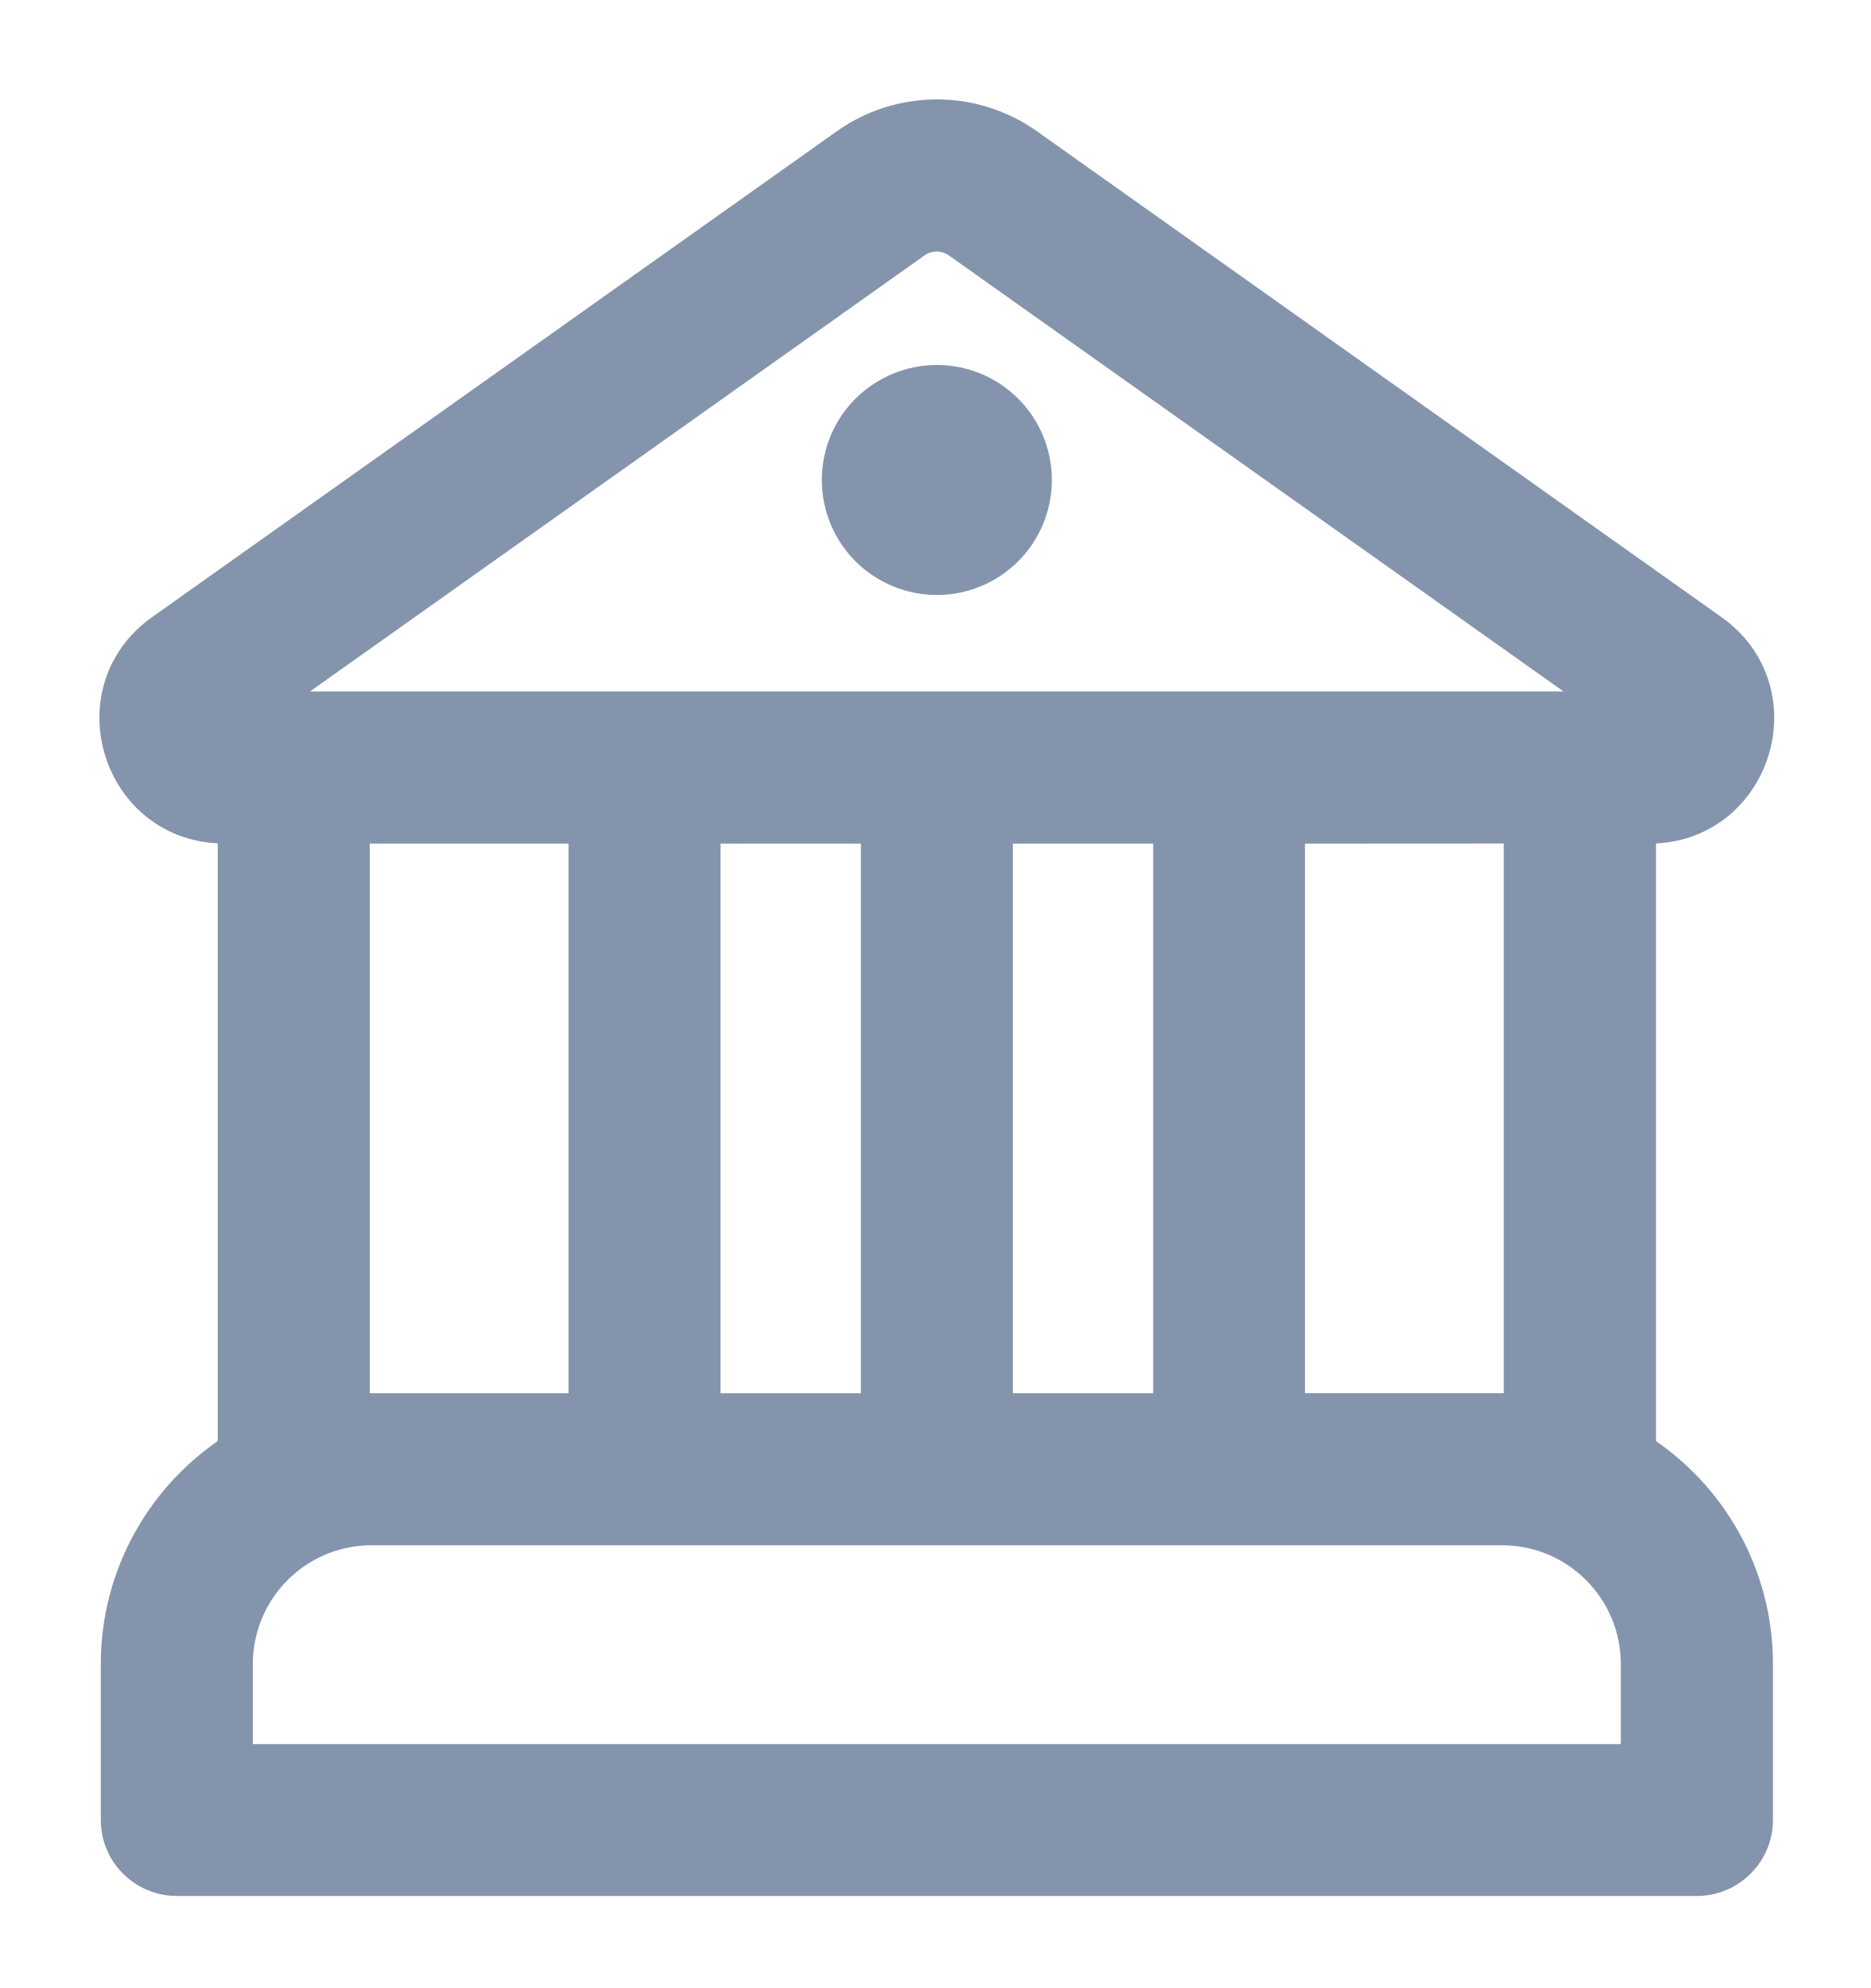
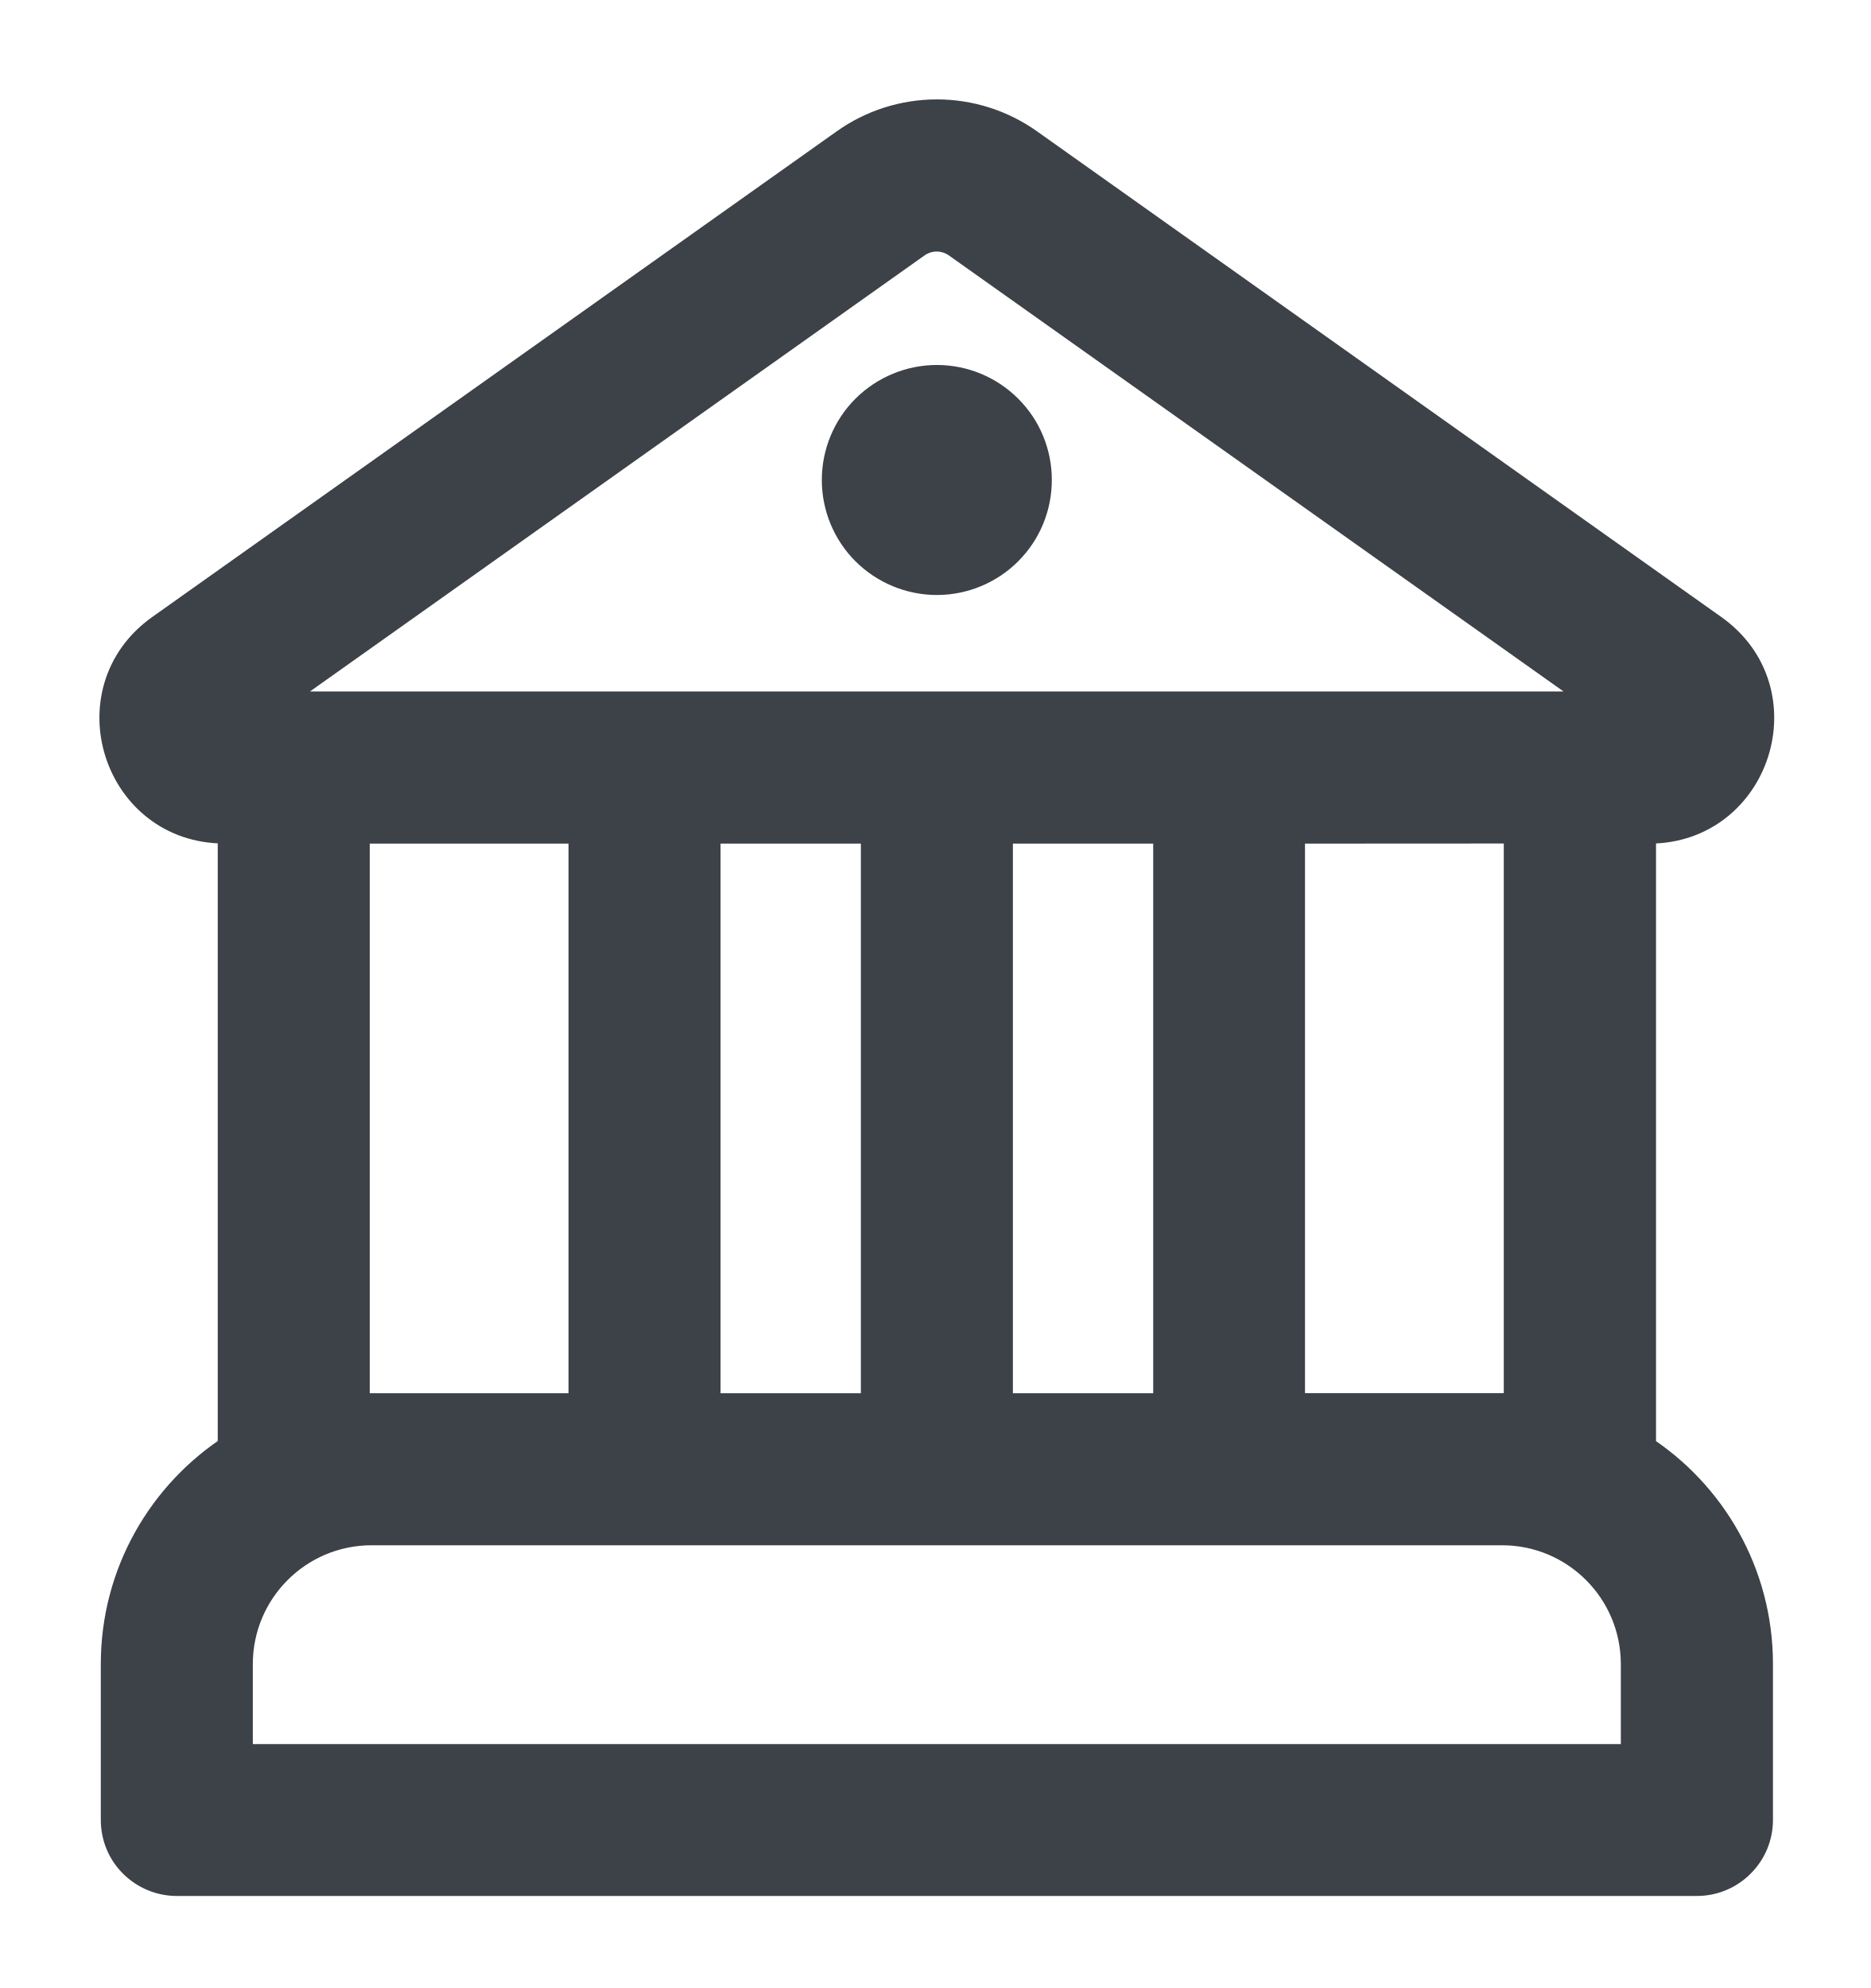
<svg xmlns="http://www.w3.org/2000/svg" width="16" height="17" viewBox="0 0 16 17" fill="none">
  <g id="contas">
-     <path d="M8.012 4.938C8.233 4.938 8.445 4.85 8.601 4.694C8.758 4.538 8.845 4.326 8.845 4.104C8.845 3.883 8.758 3.671 8.601 3.515C8.445 3.359 8.233 3.271 8.012 3.271C7.791 3.271 7.579 3.359 7.422 3.515C7.266 3.671 7.178 3.883 7.178 4.104C7.178 4.326 7.266 4.538 7.422 4.694C7.579 4.85 7.791 4.938 8.012 4.938ZM14.012 12.404V7.064H14.104C14.997 7.064 15.364 5.916 14.634 5.399L8.784 1.247C8.558 1.086 8.289 1 8.012 1C7.735 1 7.465 1.086 7.24 1.247L1.388 5.399C0.66 5.916 1.025 7.063 1.918 7.063H2.012V12.403C1.411 12.789 1.012 13.463 1.012 14.23V15.563C1.012 15.696 1.064 15.823 1.158 15.916C1.252 16.01 1.379 16.063 1.512 16.063H14.512C14.644 16.063 14.772 16.01 14.865 15.916C14.959 15.823 15.012 15.696 15.012 15.563V14.23C15.012 13.463 14.614 12.789 14.012 12.404ZM7.818 2.063C7.874 2.023 7.941 2.001 8.01 2.001C8.079 2.001 8.147 2.023 8.203 2.063L13.842 6.063H2.18L7.818 2.063ZM13.01 7.063V12.069C12.955 12.065 12.899 12.063 12.844 12.063H11.01V7.064L13.01 7.063ZM3.012 12.069V7.064H5.012V12.064H3.178C3.122 12.064 3.066 12.066 3.011 12.07M3.178 13.064H12.845C13.489 13.064 14.011 13.586 14.011 14.231V15.064H2.012V14.231C2.012 13.586 2.534 13.064 3.178 13.064ZM7.512 12.064H6.012V7.064H7.512V12.064ZM8.512 12.064V7.064H10.012V12.064H8.512Z" fill="hsl(218, 20%, 60%)" />
-     <path d="M3.012 12.069V7.064H5.012V12.064H3.178C3.122 12.064 3.066 12.066 3.011 12.07M8.012 4.938C8.233 4.938 8.445 4.85 8.601 4.694C8.758 4.538 8.845 4.326 8.845 4.104C8.845 3.883 8.758 3.671 8.601 3.515C8.445 3.359 8.233 3.271 8.012 3.271C7.791 3.271 7.579 3.359 7.422 3.515C7.266 3.671 7.178 3.883 7.178 4.104C7.178 4.326 7.266 4.538 7.422 4.694C7.579 4.85 7.791 4.938 8.012 4.938ZM14.012 12.404V7.064H14.104C14.997 7.064 15.364 5.916 14.634 5.399L8.784 1.247C8.558 1.086 8.289 1 8.012 1C7.735 1 7.465 1.086 7.24 1.247L1.388 5.399C0.66 5.916 1.025 7.063 1.918 7.063H2.012V12.403C1.411 12.789 1.012 13.463 1.012 14.23V15.563C1.012 15.696 1.064 15.823 1.158 15.916C1.252 16.01 1.379 16.063 1.512 16.063H14.512C14.644 16.063 14.772 16.01 14.865 15.916C14.959 15.823 15.012 15.696 15.012 15.563V14.23C15.012 13.463 14.614 12.789 14.012 12.404ZM7.818 2.063C7.874 2.023 7.941 2.001 8.01 2.001C8.079 2.001 8.147 2.023 8.203 2.063L13.842 6.063H2.18L7.818 2.063ZM13.01 7.063V12.069C12.955 12.065 12.899 12.063 12.844 12.063H11.01V7.064L13.01 7.063ZM3.178 13.064H12.845C13.489 13.064 14.011 13.586 14.011 14.231V15.064H2.012V14.231C2.012 13.586 2.534 13.064 3.178 13.064ZM7.512 12.064H6.012V7.064H7.512V12.064ZM8.512 12.064V7.064H10.012V12.064H8.512Z" stroke="hsl(218, 20%, 60%)" stroke-width="0.3" />
+     <path d="M8.012 4.938C8.233 4.938 8.445 4.85 8.601 4.694C8.758 4.538 8.845 4.326 8.845 4.104C8.845 3.883 8.758 3.671 8.601 3.515C8.445 3.359 8.233 3.271 8.012 3.271C7.791 3.271 7.579 3.359 7.422 3.515C7.266 3.671 7.178 3.883 7.178 4.104C7.178 4.326 7.266 4.538 7.422 4.694C7.579 4.85 7.791 4.938 8.012 4.938ZM14.012 12.404V7.064H14.104C14.997 7.064 15.364 5.916 14.634 5.399L8.784 1.247C8.558 1.086 8.289 1 8.012 1C7.735 1 7.465 1.086 7.24 1.247L1.388 5.399C0.66 5.916 1.025 7.063 1.918 7.063H2.012V12.403C1.411 12.789 1.012 13.463 1.012 14.23V15.563C1.012 15.696 1.064 15.823 1.158 15.916C1.252 16.01 1.379 16.063 1.512 16.063H14.512C14.644 16.063 14.772 16.01 14.865 15.916C14.959 15.823 15.012 15.696 15.012 15.563V14.23C15.012 13.463 14.614 12.789 14.012 12.404ZM7.818 2.063C7.874 2.023 7.941 2.001 8.01 2.001C8.079 2.001 8.147 2.023 8.203 2.063L13.842 6.063H2.18L7.818 2.063ZM13.01 7.063V12.069C12.955 12.065 12.899 12.063 12.844 12.063H11.01V7.064L13.01 7.063ZM3.012 12.069V7.064H5.012V12.064H3.178C3.122 12.064 3.066 12.066 3.011 12.07M3.178 13.064H12.845C13.489 13.064 14.011 13.586 14.011 14.231V15.064H2.012V14.231C2.012 13.586 2.534 13.064 3.178 13.064ZM7.512 12.064H6.012V7.064H7.512V12.064ZM8.512 12.064V7.064H10.012V12.064H8.512Z" fill="hsl(217, 8%, 26%)" />
+     <path d="M3.012 12.069V7.064H5.012V12.064H3.178C3.122 12.064 3.066 12.066 3.011 12.07M8.012 4.938C8.233 4.938 8.445 4.85 8.601 4.694C8.758 4.538 8.845 4.326 8.845 4.104C8.845 3.883 8.758 3.671 8.601 3.515C8.445 3.359 8.233 3.271 8.012 3.271C7.791 3.271 7.579 3.359 7.422 3.515C7.266 3.671 7.178 3.883 7.178 4.104C7.178 4.326 7.266 4.538 7.422 4.694C7.579 4.85 7.791 4.938 8.012 4.938ZM14.012 12.404V7.064H14.104C14.997 7.064 15.364 5.916 14.634 5.399L8.784 1.247C8.558 1.086 8.289 1 8.012 1C7.735 1 7.465 1.086 7.24 1.247L1.388 5.399C0.66 5.916 1.025 7.063 1.918 7.063H2.012V12.403C1.411 12.789 1.012 13.463 1.012 14.23V15.563C1.012 15.696 1.064 15.823 1.158 15.916C1.252 16.01 1.379 16.063 1.512 16.063H14.512C14.644 16.063 14.772 16.01 14.865 15.916C14.959 15.823 15.012 15.696 15.012 15.563V14.23C15.012 13.463 14.614 12.789 14.012 12.404ZM7.818 2.063C7.874 2.023 7.941 2.001 8.01 2.001C8.079 2.001 8.147 2.023 8.203 2.063L13.842 6.063H2.18L7.818 2.063ZM13.01 7.063V12.069C12.955 12.065 12.899 12.063 12.844 12.063H11.01V7.064L13.01 7.063ZM3.178 13.064H12.845C13.489 13.064 14.011 13.586 14.011 14.231V15.064H2.012V14.231C2.012 13.586 2.534 13.064 3.178 13.064ZM7.512 12.064H6.012V7.064H7.512V12.064ZM8.512 12.064V7.064H10.012V12.064H8.512Z" stroke="hsl(217, 8%, 26%)" stroke-width="0.3" />
  </g>
</svg>
